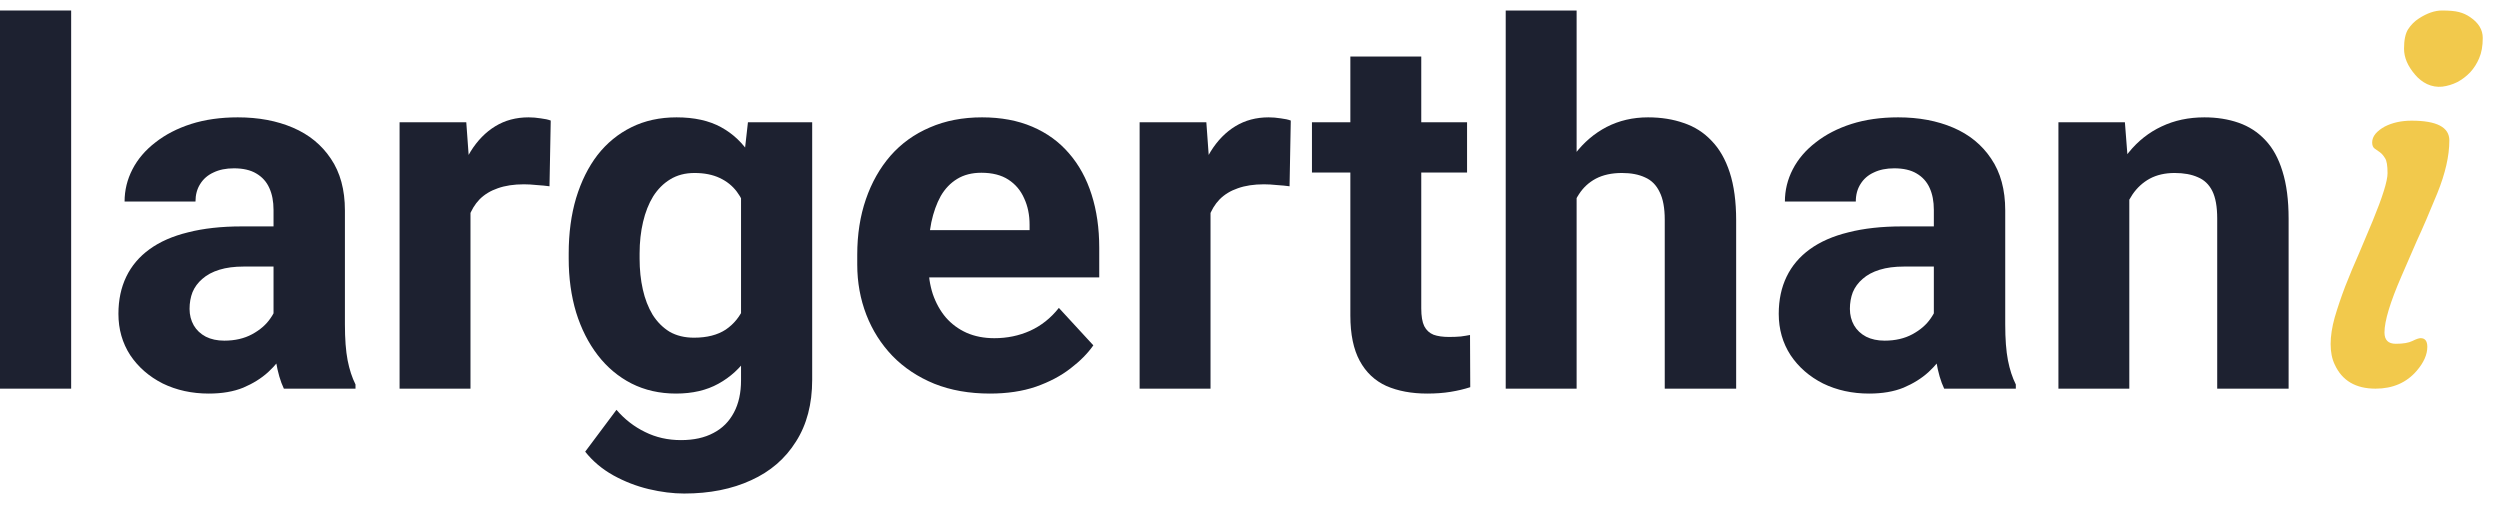
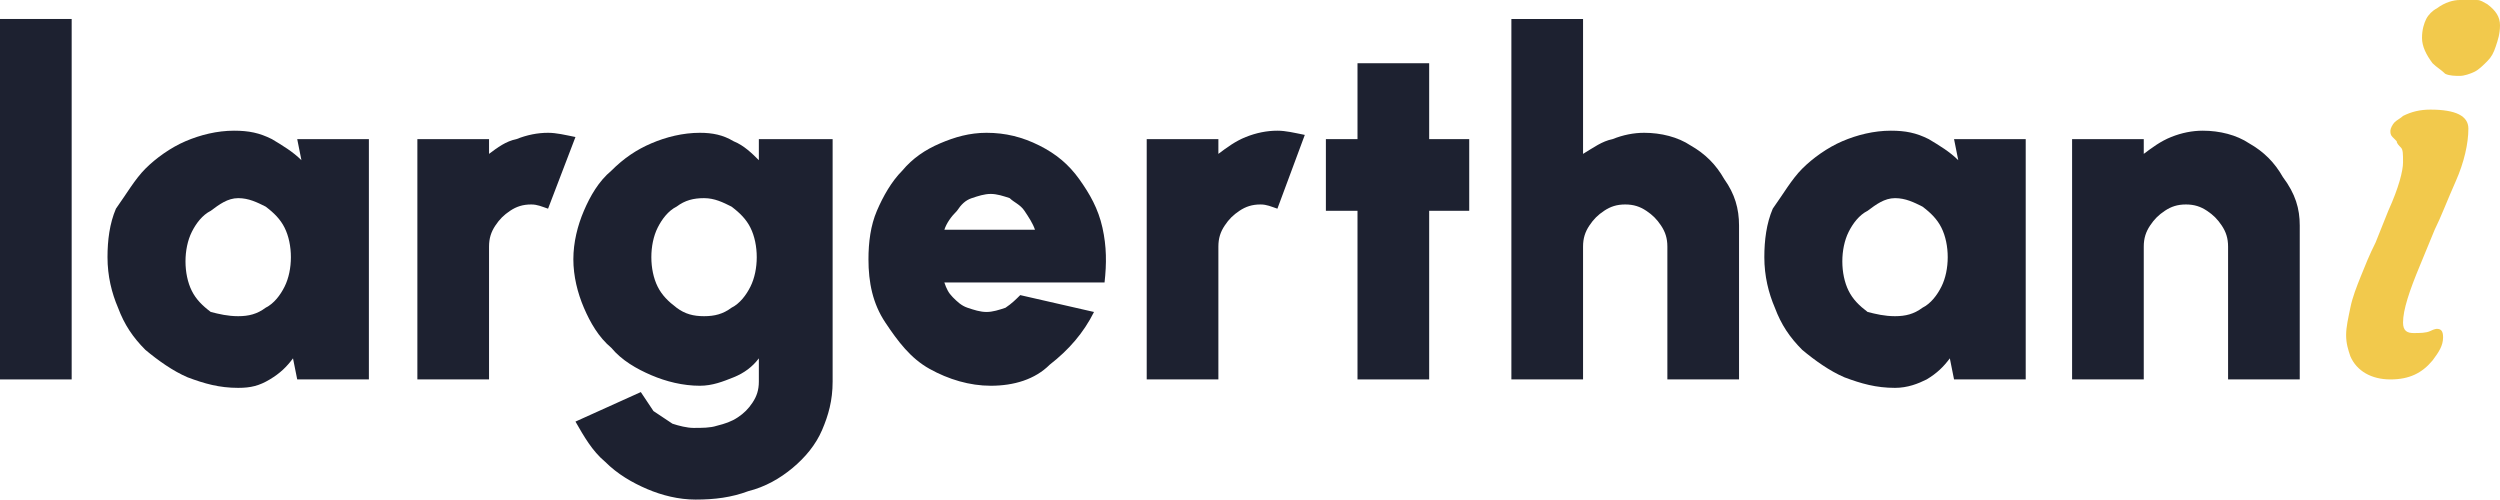
- <svg xmlns="http://www.w3.org/2000/svg" width="119" height="24" viewBox="0 0 119 24" fill="none">
-   <path d="M101.355 8.527V18.5H97.981V5.82H101.145L101.355 8.527ZM100.863 11.715H99.949C99.949 10.777 100.07 9.934 100.312 9.184C100.555 8.426 100.895 7.781 101.332 7.25C101.77 6.711 102.289 6.301 102.891 6.02C103.5 5.73 104.18 5.586 104.93 5.586C105.523 5.586 106.066 5.672 106.559 5.844C107.051 6.016 107.473 6.289 107.824 6.664C108.184 7.039 108.457 7.535 108.645 8.152C108.84 8.77 108.938 9.523 108.938 10.414V18.5H105.539V10.402C105.539 9.84 105.461 9.402 105.305 9.09C105.148 8.777 104.918 8.559 104.613 8.434C104.316 8.301 103.949 8.234 103.512 8.234C103.059 8.234 102.664 8.324 102.328 8.504C102 8.684 101.727 8.934 101.508 9.254C101.297 9.566 101.137 9.934 101.027 10.355C100.918 10.777 100.863 11.23 100.863 11.715Z" fill="#1D2130" />
-   <path d="M92.051 15.641V9.992C92.051 9.586 91.984 9.238 91.852 8.949C91.719 8.652 91.512 8.422 91.231 8.258C90.957 8.094 90.602 8.012 90.164 8.012C89.789 8.012 89.465 8.078 89.191 8.211C88.918 8.336 88.707 8.52 88.559 8.762C88.41 8.996 88.336 9.273 88.336 9.594H84.961C84.961 9.055 85.086 8.543 85.336 8.059C85.586 7.574 85.949 7.148 86.426 6.781C86.902 6.406 87.469 6.113 88.125 5.902C88.789 5.691 89.531 5.586 90.352 5.586C91.336 5.586 92.211 5.75 92.977 6.078C93.742 6.406 94.344 6.898 94.781 7.555C95.227 8.211 95.449 9.031 95.449 10.016V15.441C95.449 16.137 95.492 16.707 95.578 17.152C95.664 17.59 95.789 17.973 95.953 18.301V18.5H92.543C92.379 18.156 92.254 17.727 92.168 17.211C92.09 16.688 92.051 16.164 92.051 15.641ZM92.496 10.777L92.519 12.688H90.633C90.188 12.688 89.801 12.738 89.473 12.84C89.144 12.941 88.875 13.086 88.664 13.273C88.453 13.453 88.297 13.664 88.195 13.906C88.102 14.148 88.055 14.414 88.055 14.703C88.055 14.992 88.121 15.254 88.254 15.488C88.387 15.715 88.578 15.895 88.828 16.027C89.078 16.152 89.371 16.215 89.707 16.215C90.215 16.215 90.656 16.113 91.031 15.91C91.406 15.707 91.695 15.457 91.898 15.16C92.109 14.863 92.219 14.582 92.227 14.316L93.117 15.746C92.992 16.066 92.82 16.398 92.602 16.742C92.391 17.086 92.121 17.41 91.793 17.715C91.465 18.012 91.07 18.258 90.609 18.453C90.148 18.641 89.602 18.734 88.969 18.734C88.164 18.734 87.434 18.574 86.777 18.254C86.129 17.926 85.613 17.477 85.231 16.906C84.856 16.328 84.668 15.672 84.668 14.938C84.668 14.273 84.793 13.684 85.043 13.168C85.293 12.652 85.66 12.219 86.144 11.867C86.637 11.508 87.25 11.238 87.984 11.059C88.719 10.871 89.57 10.777 90.539 10.777H92.496Z" fill="#1D2130" />
-   <path d="M75.047 0.5V18.5H71.672V0.5H75.047ZM74.566 11.715H73.641C73.648 10.832 73.766 10.02 73.992 9.277C74.219 8.527 74.543 7.879 74.965 7.332C75.387 6.777 75.891 6.348 76.477 6.043C77.07 5.738 77.727 5.586 78.445 5.586C79.07 5.586 79.637 5.676 80.144 5.855C80.66 6.027 81.102 6.309 81.469 6.699C81.844 7.082 82.133 7.586 82.336 8.211C82.539 8.836 82.641 9.594 82.641 10.484V18.5H79.242V10.461C79.242 9.898 79.16 9.457 78.996 9.137C78.84 8.809 78.609 8.578 78.305 8.445C78.008 8.305 77.641 8.234 77.203 8.234C76.719 8.234 76.305 8.324 75.961 8.504C75.625 8.684 75.356 8.934 75.152 9.254C74.949 9.566 74.801 9.934 74.707 10.355C74.613 10.777 74.566 11.23 74.566 11.715Z" fill="#1D2130" />
-   <path d="M69.832 5.82V8.211H62.449V5.82H69.832ZM64.277 2.691H67.652V14.68C67.652 15.047 67.699 15.328 67.793 15.523C67.894 15.719 68.043 15.855 68.238 15.934C68.434 16.004 68.68 16.039 68.977 16.039C69.188 16.039 69.375 16.031 69.539 16.016C69.711 15.992 69.856 15.969 69.973 15.945L69.984 18.43C69.695 18.523 69.383 18.598 69.047 18.652C68.711 18.707 68.34 18.734 67.934 18.734C67.191 18.734 66.543 18.613 65.988 18.371C65.441 18.121 65.019 17.723 64.723 17.176C64.426 16.629 64.277 15.91 64.277 15.02V2.691Z" fill="#1D2130" />
-   <path d="M57.621 8.586V18.5H54.246V5.82H57.422L57.621 8.586ZM61.441 5.738L61.383 8.867C61.219 8.844 61.02 8.824 60.785 8.809C60.559 8.785 60.352 8.773 60.164 8.773C59.688 8.773 59.273 8.836 58.922 8.961C58.578 9.078 58.289 9.254 58.055 9.488C57.828 9.723 57.656 10.008 57.539 10.344C57.43 10.68 57.367 11.062 57.352 11.492L56.672 11.281C56.672 10.461 56.754 9.707 56.918 9.02C57.082 8.324 57.32 7.719 57.633 7.203C57.953 6.688 58.344 6.289 58.805 6.008C59.266 5.727 59.793 5.586 60.387 5.586C60.574 5.586 60.766 5.602 60.961 5.633C61.156 5.656 61.316 5.691 61.441 5.738Z" fill="#1D2130" />
-   <path d="M47.121 18.734C46.137 18.734 45.254 18.578 44.473 18.266C43.691 17.945 43.027 17.504 42.48 16.941C41.941 16.379 41.527 15.727 41.238 14.984C40.949 14.234 40.805 13.438 40.805 12.594V12.125C40.805 11.164 40.941 10.285 41.215 9.488C41.488 8.691 41.879 8 42.387 7.414C42.902 6.828 43.527 6.379 44.262 6.066C44.996 5.746 45.824 5.586 46.746 5.586C47.645 5.586 48.441 5.734 49.137 6.031C49.832 6.328 50.414 6.75 50.883 7.297C51.359 7.844 51.719 8.5 51.961 9.266C52.203 10.023 52.324 10.867 52.324 11.797V13.203H42.246V10.953H49.008V10.695C49.008 10.227 48.922 9.809 48.75 9.441C48.586 9.066 48.336 8.77 48 8.551C47.664 8.332 47.234 8.223 46.711 8.223C46.266 8.223 45.883 8.32 45.562 8.516C45.242 8.711 44.98 8.984 44.777 9.336C44.582 9.688 44.434 10.102 44.332 10.578C44.238 11.047 44.191 11.562 44.191 12.125V12.594C44.191 13.102 44.262 13.57 44.402 14C44.551 14.43 44.758 14.801 45.023 15.113C45.297 15.426 45.625 15.668 46.008 15.84C46.398 16.012 46.84 16.098 47.332 16.098C47.941 16.098 48.508 15.98 49.031 15.746C49.562 15.504 50.02 15.141 50.402 14.656L52.043 16.438C51.777 16.82 51.414 17.188 50.953 17.539C50.5 17.891 49.953 18.18 49.312 18.406C48.672 18.625 47.941 18.734 47.121 18.734Z" fill="#1D2130" />
-   <path d="M35.602 5.82H38.66V18.078C38.66 19.234 38.402 20.215 37.887 21.02C37.379 21.832 36.668 22.445 35.754 22.859C34.84 23.281 33.777 23.492 32.566 23.492C32.035 23.492 31.473 23.422 30.879 23.281C30.293 23.141 29.73 22.922 29.191 22.625C28.66 22.328 28.215 21.953 27.855 21.5L29.344 19.508C29.734 19.961 30.188 20.312 30.703 20.562C31.219 20.82 31.789 20.949 32.414 20.949C33.023 20.949 33.539 20.836 33.961 20.609C34.383 20.391 34.707 20.066 34.934 19.637C35.16 19.215 35.273 18.703 35.273 18.102V8.75L35.602 5.82ZM27.07 12.312V12.066C27.07 11.098 27.188 10.219 27.422 9.43C27.664 8.633 28.004 7.949 28.441 7.379C28.887 6.809 29.426 6.367 30.059 6.055C30.691 5.742 31.406 5.586 32.203 5.586C33.047 5.586 33.754 5.742 34.324 6.055C34.895 6.367 35.363 6.812 35.73 7.391C36.098 7.961 36.383 8.637 36.586 9.418C36.797 10.191 36.961 11.039 37.078 11.961V12.5C36.961 13.383 36.785 14.203 36.551 14.961C36.316 15.719 36.008 16.383 35.625 16.953C35.242 17.516 34.766 17.953 34.195 18.266C33.633 18.578 32.961 18.734 32.18 18.734C31.398 18.734 30.691 18.574 30.059 18.254C29.434 17.934 28.898 17.484 28.453 16.906C28.008 16.328 27.664 15.648 27.422 14.867C27.188 14.086 27.07 13.234 27.07 12.312ZM30.445 12.066V12.312C30.445 12.836 30.496 13.324 30.598 13.777C30.699 14.23 30.855 14.633 31.066 14.984C31.285 15.328 31.555 15.598 31.875 15.793C32.203 15.98 32.59 16.074 33.035 16.074C33.652 16.074 34.156 15.945 34.547 15.688C34.938 15.422 35.23 15.059 35.426 14.598C35.621 14.137 35.734 13.605 35.766 13.004V11.469C35.75 10.977 35.684 10.535 35.566 10.145C35.449 9.746 35.285 9.406 35.074 9.125C34.863 8.844 34.59 8.625 34.254 8.469C33.918 8.312 33.52 8.234 33.059 8.234C32.613 8.234 32.227 8.336 31.898 8.539C31.578 8.734 31.309 9.004 31.09 9.348C30.879 9.691 30.719 10.098 30.609 10.566C30.5 11.027 30.445 11.527 30.445 12.066Z" fill="#1D2130" />
-   <path d="M22.395 8.586V18.5H19.02V5.82H22.195L22.395 8.586ZM26.215 5.738L26.156 8.867C25.992 8.844 25.793 8.824 25.559 8.809C25.332 8.785 25.125 8.773 24.938 8.773C24.461 8.773 24.047 8.836 23.695 8.961C23.352 9.078 23.062 9.254 22.828 9.488C22.602 9.723 22.43 10.008 22.312 10.344C22.203 10.68 22.141 11.062 22.125 11.492L21.445 11.281C21.445 10.461 21.527 9.707 21.691 9.02C21.855 8.324 22.094 7.719 22.406 7.203C22.727 6.688 23.117 6.289 23.578 6.008C24.039 5.727 24.566 5.586 25.16 5.586C25.348 5.586 25.539 5.602 25.734 5.633C25.93 5.656 26.09 5.691 26.215 5.738Z" fill="#1D2130" />
-   <path d="M13.02 15.641V9.992C13.02 9.586 12.953 9.238 12.82 8.949C12.688 8.652 12.48 8.422 12.199 8.258C11.926 8.094 11.57 8.012 11.133 8.012C10.758 8.012 10.434 8.078 10.16 8.211C9.887 8.336 9.676 8.52 9.527 8.762C9.379 8.996 9.305 9.273 9.305 9.594H5.93C5.93 9.055 6.055 8.543 6.305 8.059C6.555 7.574 6.918 7.148 7.395 6.781C7.871 6.406 8.438 6.113 9.094 5.902C9.758 5.691 10.5 5.586 11.32 5.586C12.305 5.586 13.18 5.75 13.945 6.078C14.711 6.406 15.312 6.898 15.75 7.555C16.195 8.211 16.418 9.031 16.418 10.016V15.441C16.418 16.137 16.461 16.707 16.547 17.152C16.633 17.59 16.758 17.973 16.922 18.301V18.5H13.512C13.348 18.156 13.223 17.727 13.137 17.211C13.059 16.688 13.02 16.164 13.02 15.641ZM13.465 10.777L13.488 12.688H11.602C11.156 12.688 10.77 12.738 10.441 12.84C10.113 12.941 9.844 13.086 9.633 13.273C9.422 13.453 9.266 13.664 9.164 13.906C9.07 14.148 9.023 14.414 9.023 14.703C9.023 14.992 9.09 15.254 9.223 15.488C9.355 15.715 9.547 15.895 9.797 16.027C10.047 16.152 10.34 16.215 10.676 16.215C11.184 16.215 11.625 16.113 12 15.91C12.375 15.707 12.664 15.457 12.867 15.16C13.078 14.863 13.188 14.582 13.195 14.316L14.086 15.746C13.961 16.066 13.789 16.398 13.57 16.742C13.359 17.086 13.09 17.41 12.762 17.715C12.434 18.012 12.039 18.258 11.578 18.453C11.117 18.641 10.57 18.734 9.938 18.734C9.133 18.734 8.402 18.574 7.746 18.254C7.098 17.926 6.582 17.477 6.199 16.906C5.824 16.328 5.637 15.672 5.637 14.938C5.637 14.273 5.762 13.684 6.012 13.168C6.262 12.652 6.629 12.219 7.113 11.867C7.605 11.508 8.219 11.238 8.953 11.059C9.688 10.871 10.539 10.777 11.508 10.777H13.465Z" fill="#1D2130" />
-   <path d="M3.387 0.5V18.5H0V0.5H3.387Z" fill="#1D2130" />
-   <path d="M115.222 16.096C115.434 16.096 115.54 16.234 115.54 16.511C115.54 16.877 115.373 17.255 115.039 17.646C114.551 18.216 113.896 18.5 113.074 18.5C112.13 18.5 111.483 18.118 111.133 17.353C111.003 17.084 110.938 16.759 110.938 16.377C110.938 15.994 111.003 15.571 111.133 15.107C111.271 14.635 111.438 14.143 111.633 13.63C111.837 13.109 112.056 12.584 112.292 12.055L112.939 10.517C113.411 9.37 113.647 8.613 113.647 8.247C113.647 7.88 113.607 7.64 113.525 7.526C113.452 7.404 113.371 7.311 113.281 7.246L113.037 7.075C112.956 7.018 112.915 6.92 112.915 6.782C112.915 6.635 112.968 6.497 113.074 6.367C113.188 6.236 113.334 6.123 113.513 6.025C113.879 5.838 114.307 5.744 114.795 5.744C115.991 5.744 116.589 6.057 116.589 6.684C116.589 7.417 116.398 8.255 116.016 9.199C115.633 10.135 115.308 10.891 115.039 11.469L114.307 13.154C113.77 14.391 113.501 15.282 113.501 15.827C113.501 16.185 113.68 16.364 114.038 16.364C114.388 16.364 114.653 16.32 114.832 16.23C115.011 16.14 115.141 16.096 115.222 16.096Z" fill="#F2C94C" />
-   <path d="M116.971 3.906C117.198 3.784 117.402 3.629 117.581 3.442C117.76 3.247 117.902 3.023 118.008 2.771C118.122 2.51 118.179 2.189 118.179 1.806C118.179 1.416 117.98 1.086 117.581 0.817C117.418 0.703 117.239 0.622 117.044 0.573C116.857 0.524 116.588 0.5 116.238 0.5C115.896 0.5 115.53 0.626 115.14 0.878C114.936 1.009 114.765 1.18 114.627 1.391C114.497 1.595 114.432 1.904 114.432 2.319C114.432 2.734 114.606 3.145 114.956 3.552C115.119 3.747 115.31 3.898 115.53 4.003C115.758 4.109 115.998 4.15 116.25 4.125C116.503 4.093 116.743 4.02 116.971 3.906Z" fill="#F2C94C" />
+ <svg xmlns="http://www.w3.org/2000/svg" version="1.1" id="Layer_1" x="0px" y="0px" viewBox="0 0 118.6 23.7" style="enable-background:new 0 0 118.6 23.7;" xml:space="preserve">
+   <style type="text/css">
+ 	.st0{fill:#F2C94C;}
+ 	.st1{fill:#1D2130;}
+ </style>
+   <g>
+     <g>
+       <path class="st0" d="M115.6,15.6c0.2,0,0.3,0.1,0.3,0.4c0,0.4-0.2,0.7-0.5,1.1c-0.5,0.6-1.1,0.9-2,0.9c-0.9,0-1.6-0.4-1.9-1.1    c-0.1-0.3-0.2-0.6-0.2-1c0-0.4,0.1-0.8,0.2-1.3c0.1-0.5,0.3-1,0.5-1.5c0.2-0.5,0.4-1,0.7-1.6l0.6-1.5c0.5-1.1,0.7-1.9,0.7-2.3    s0-0.6-0.1-0.7c-0.1-0.1-0.2-0.2-0.2-0.3l-0.2-0.2c-0.1-0.1-0.1-0.2-0.1-0.3c0-0.1,0.1-0.3,0.2-0.4c0.1-0.1,0.3-0.2,0.4-0.3    c0.4-0.2,0.8-0.3,1.3-0.3c1.2,0,1.8,0.3,1.8,0.9c0,0.7-0.2,1.6-0.6,2.5c-0.4,0.9-0.7,1.7-1,2.3l-0.7,1.7c-0.5,1.2-0.8,2.1-0.8,2.7    c0,0.4,0.2,0.5,0.5,0.5c0.3,0,0.6,0,0.8-0.1S115.6,15.6,115.6,15.6z" />
+       <path class="st0" d="M117.4,3.4c0.2-0.1,0.4-0.3,0.6-0.5c0.2-0.2,0.3-0.4,0.4-0.7c0.1-0.3,0.2-0.6,0.2-1c0-0.4-0.2-0.7-0.6-1    c-0.2-0.1-0.3-0.2-0.5-0.2C117.3,0,117,0,116.7,0c-0.3,0-0.7,0.1-1.1,0.4c-0.2,0.1-0.4,0.3-0.5,0.5c-0.1,0.2-0.2,0.5-0.2,0.9    s0.2,0.8,0.5,1.2c0.2,0.2,0.4,0.3,0.6,0.5c0.2,0.1,0.5,0.1,0.7,0.1C116.9,3.6,117.2,3.5,117.4,3.4z" />
+     </g>
+     <path class="st1" d="M0,18V0.9h3.4V18H0z" />
+     <path class="st1" d="M14.1,6.6h3.4V18h-3.4l-0.2-1c-0.3,0.4-0.6,0.7-1.1,1s-0.9,0.4-1.5,0.4c-0.9,0-1.6-0.2-2.4-0.5   c-0.7-0.3-1.4-0.8-2-1.3c-0.6-0.6-1-1.2-1.3-2c-0.3-0.7-0.5-1.5-0.5-2.4c0-0.8,0.1-1.6,0.4-2.3C6,9.2,6.4,8.5,6.9,8   c0.5-0.5,1.2-1,1.9-1.3c0.7-0.3,1.5-0.5,2.3-0.5c0.7,0,1.2,0.1,1.8,0.4c0.5,0.3,1,0.6,1.4,1L14.1,6.6z M11.3,15   c0.5,0,0.9-0.1,1.3-0.4c0.4-0.2,0.7-0.6,0.9-1c0.2-0.4,0.3-0.9,0.3-1.4s-0.1-1-0.3-1.4c-0.2-0.4-0.5-0.7-0.9-1   c-0.4-0.2-0.8-0.4-1.3-0.4S10.4,9.7,10,10c-0.4,0.2-0.7,0.6-0.9,1c-0.2,0.4-0.3,0.9-0.3,1.4s0.1,1,0.3,1.4c0.2,0.4,0.5,0.7,0.9,1   C10.4,14.9,10.8,15,11.3,15z" />
+     <path class="st1" d="M19.8,18l0-11.4h3.4l0,0.7C23.6,7,24,6.7,24.5,6.6c0.5-0.2,1-0.3,1.5-0.3c0.4,0,0.8,0.1,1.3,0.2L26,9.9   c-0.3-0.1-0.5-0.2-0.8-0.2c-0.4,0-0.7,0.1-1,0.3c-0.3,0.2-0.5,0.4-0.7,0.7c-0.2,0.3-0.3,0.6-0.3,1V18H19.8z" />
+     <path class="st1" d="M36.1,6.6h3.4v11.5c0,0.9-0.2,1.6-0.5,2.3c-0.3,0.7-0.8,1.3-1.4,1.8c-0.6,0.5-1.3,0.9-2.1,1.1   c-0.8,0.3-1.6,0.4-2.5,0.4c-0.8,0-1.6-0.2-2.3-0.5c-0.7-0.3-1.4-0.7-2-1.3c-0.6-0.5-1-1.2-1.4-1.9l3.1-1.4c0.2,0.3,0.4,0.6,0.6,0.9   c0.3,0.2,0.6,0.4,0.9,0.6c0.3,0.1,0.7,0.2,1,0.2c0.4,0,0.8,0,1.1-0.1c0.4-0.1,0.7-0.2,1-0.4c0.3-0.2,0.5-0.4,0.7-0.7   c0.2-0.3,0.3-0.6,0.3-1V17c-0.3,0.4-0.7,0.7-1.2,0.9c-0.5,0.2-1,0.4-1.6,0.4c-0.8,0-1.6-0.2-2.3-0.5c-0.7-0.3-1.4-0.7-1.9-1.3   c-0.6-0.5-1-1.2-1.3-1.9c-0.3-0.7-0.5-1.5-0.5-2.3s0.2-1.6,0.5-2.3c0.3-0.7,0.7-1.4,1.3-1.9c0.6-0.6,1.2-1,1.9-1.3   c0.7-0.3,1.5-0.5,2.3-0.5c0.6,0,1.1,0.1,1.6,0.4c0.5,0.2,0.9,0.6,1.2,0.9V6.6z M33.4,15c0.5,0,0.9-0.1,1.3-0.4   c0.4-0.2,0.7-0.6,0.9-1s0.3-0.9,0.3-1.4s-0.1-1-0.3-1.4s-0.5-0.7-0.9-1c-0.4-0.2-0.8-0.4-1.3-0.4c-0.5,0-0.9,0.1-1.3,0.4   c-0.4,0.2-0.7,0.6-0.9,1c-0.2,0.4-0.3,0.9-0.3,1.4s0.1,1,0.3,1.4c0.2,0.4,0.5,0.7,0.9,1C32.5,14.9,32.9,15,33.4,15z" />
+     <path class="st1" d="M47,18.3c-1,0-2-0.3-2.9-0.8c-0.9-0.5-1.5-1.3-2.1-2.2s-0.8-1.9-0.8-3c0-0.8,0.1-1.6,0.4-2.3   c0.3-0.7,0.7-1.4,1.2-1.9c0.5-0.6,1.1-1,1.8-1.3c0.7-0.3,1.4-0.5,2.2-0.5c0.9,0,1.7,0.2,2.5,0.6c0.8,0.4,1.4,0.9,1.9,1.6   c0.5,0.7,0.9,1.4,1.1,2.3c0.2,0.9,0.2,1.7,0.1,2.6h-7.6c0.1,0.3,0.2,0.5,0.4,0.7c0.2,0.2,0.4,0.4,0.7,0.5c0.3,0.1,0.6,0.2,0.9,0.2   c0.3,0,0.6-0.1,0.9-0.2c0.3-0.2,0.5-0.4,0.7-0.6l3.5,0.8c-0.5,1-1.2,1.8-2.1,2.5C49.1,18,48.1,18.3,47,18.3z M44.8,10.9h4.3   c-0.1-0.3-0.3-0.6-0.5-0.9c-0.2-0.3-0.5-0.4-0.7-0.6c-0.3-0.1-0.6-0.2-0.9-0.2c-0.3,0-0.6,0.1-0.9,0.2c-0.3,0.1-0.5,0.3-0.7,0.6   C45.1,10.3,44.9,10.6,44.8,10.9z" />
+     <path class="st1" d="M54.4,18l0-11.4h3.4l0,0.7c0.4-0.3,0.8-0.6,1.3-0.8c0.5-0.2,1-0.3,1.5-0.3c0.4,0,0.8,0.1,1.3,0.2l-1.3,3.5   c-0.3-0.1-0.5-0.2-0.8-0.2c-0.4,0-0.7,0.1-1,0.3c-0.3,0.2-0.5,0.4-0.7,0.7c-0.2,0.3-0.3,0.6-0.3,1V18H54.4z" />
+     <path class="st1" d="M69.7,10h-1.9v8h-3.4v-8h-1.5V6.6h1.5V3h3.4v3.6h1.9V10z" />
+     <path class="st1" d="M82.5,10.7V18h-3.4v-6.3c0-0.4-0.1-0.7-0.3-1c-0.2-0.3-0.4-0.5-0.7-0.7c-0.3-0.2-0.6-0.3-1-0.3   c-0.4,0-0.7,0.1-1,0.3c-0.3,0.2-0.5,0.4-0.7,0.7c-0.2,0.3-0.3,0.6-0.3,1V18h-3.4l0-17.1h3.4l0,6.4C75.6,7,76,6.7,76.5,6.6   c0.5-0.2,1-0.3,1.5-0.3c0.8,0,1.6,0.2,2.2,0.6c0.7,0.4,1.2,0.9,1.6,1.6C82.3,9.2,82.5,9.9,82.5,10.7z" />
+     <path class="st1" d="M92.7,6.6h3.4V18h-3.4l-0.2-1c-0.3,0.4-0.6,0.7-1.1,1c-0.4,0.2-0.9,0.4-1.5,0.4c-0.9,0-1.6-0.2-2.4-0.5   c-0.7-0.3-1.4-0.8-2-1.3c-0.6-0.6-1-1.2-1.3-2c-0.3-0.7-0.5-1.5-0.5-2.4c0-0.8,0.1-1.6,0.4-2.3C84.6,9.2,85,8.5,85.5,8   c0.5-0.5,1.2-1,1.9-1.3c0.7-0.3,1.5-0.5,2.3-0.5c0.7,0,1.2,0.1,1.8,0.4c0.5,0.3,1,0.6,1.4,1L92.7,6.6z M89.9,15   c0.5,0,0.9-0.1,1.3-0.4c0.4-0.2,0.7-0.6,0.9-1s0.3-0.9,0.3-1.4s-0.1-1-0.3-1.4s-0.5-0.7-0.9-1c-0.4-0.2-0.8-0.4-1.3-0.4   S89,9.7,88.6,10c-0.4,0.2-0.7,0.6-0.9,1c-0.2,0.4-0.3,0.9-0.3,1.4s0.1,1,0.3,1.4c0.2,0.4,0.5,0.7,0.9,1C89,14.9,89.4,15,89.9,15z" />
+     <path class="st1" d="M109.1,10.7V18h-3.4v-6.3c0-0.4-0.1-0.7-0.3-1c-0.2-0.3-0.4-0.5-0.7-0.7c-0.3-0.2-0.6-0.3-1-0.3   c-0.4,0-0.7,0.1-1,0.3c-0.3,0.2-0.5,0.4-0.7,0.7c-0.2,0.3-0.3,0.6-0.3,1V18h-3.4l0-11.4h3.4l0,0.7c0.4-0.3,0.8-0.6,1.3-0.8   c0.5-0.2,1-0.3,1.5-0.3c0.8,0,1.6,0.2,2.2,0.6c0.7,0.4,1.2,0.9,1.6,1.6C108.9,9.2,109.1,9.9,109.1,10.7z" />
+   </g>
</svg>
